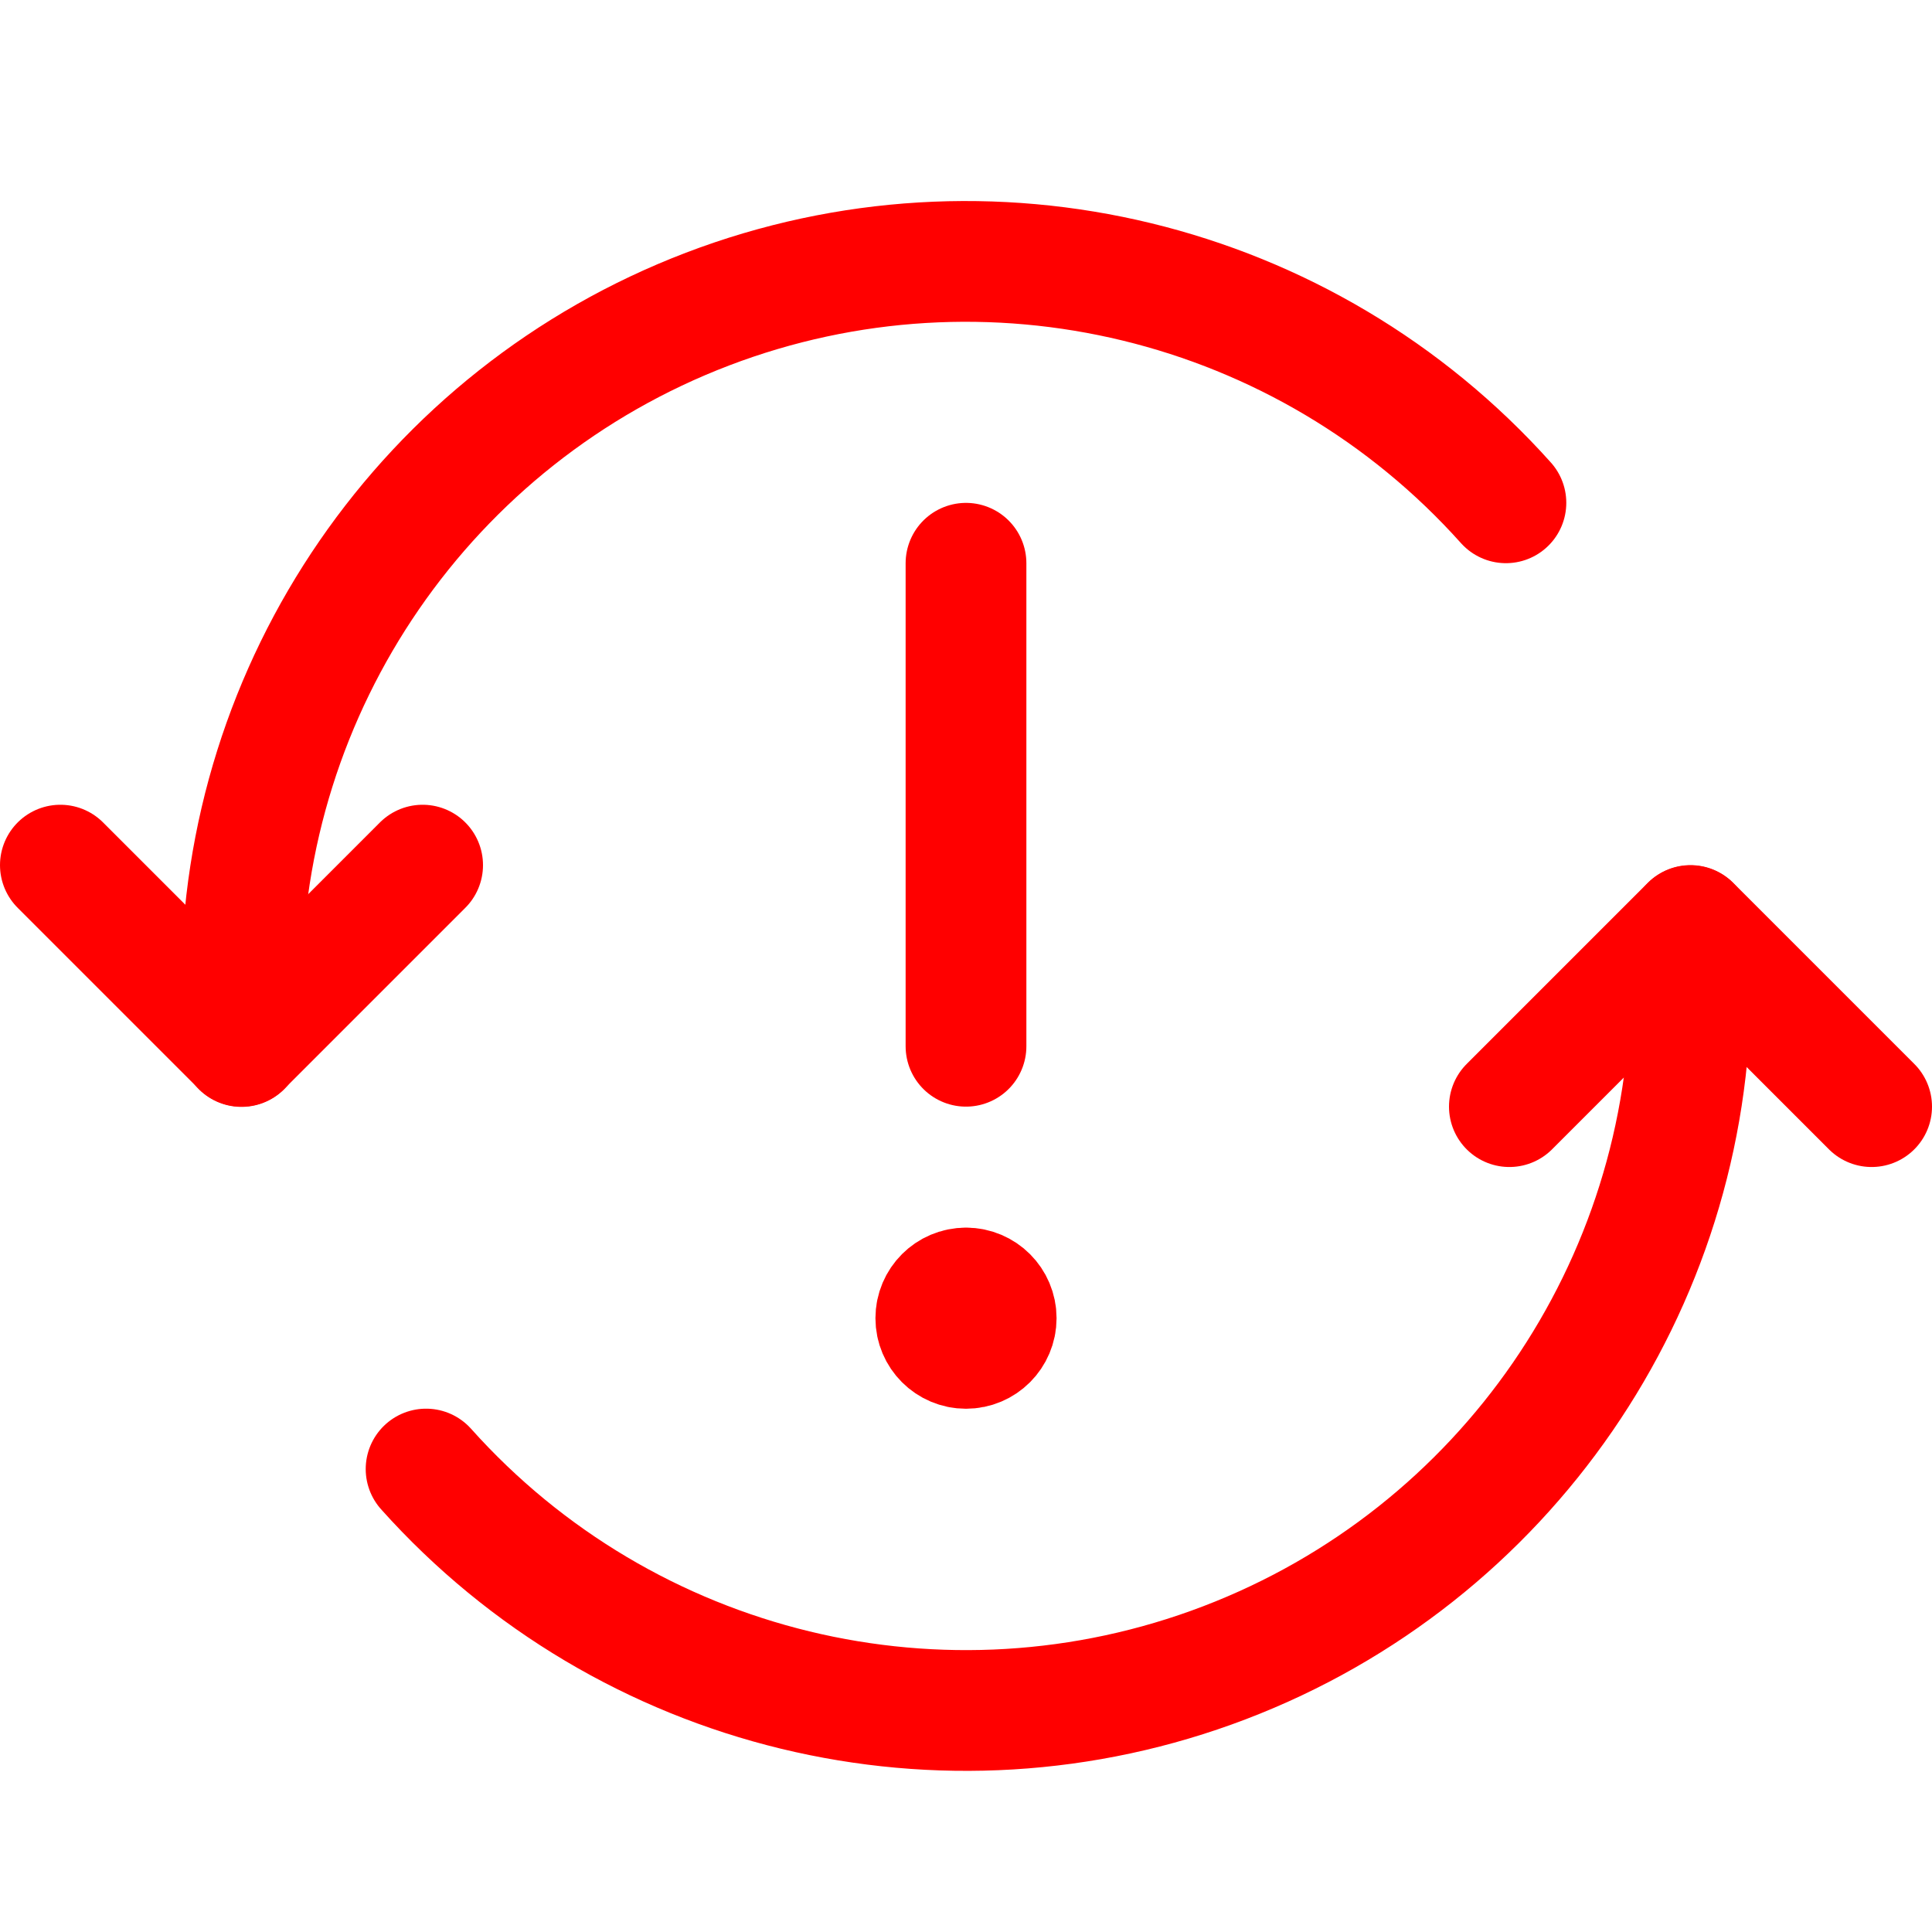
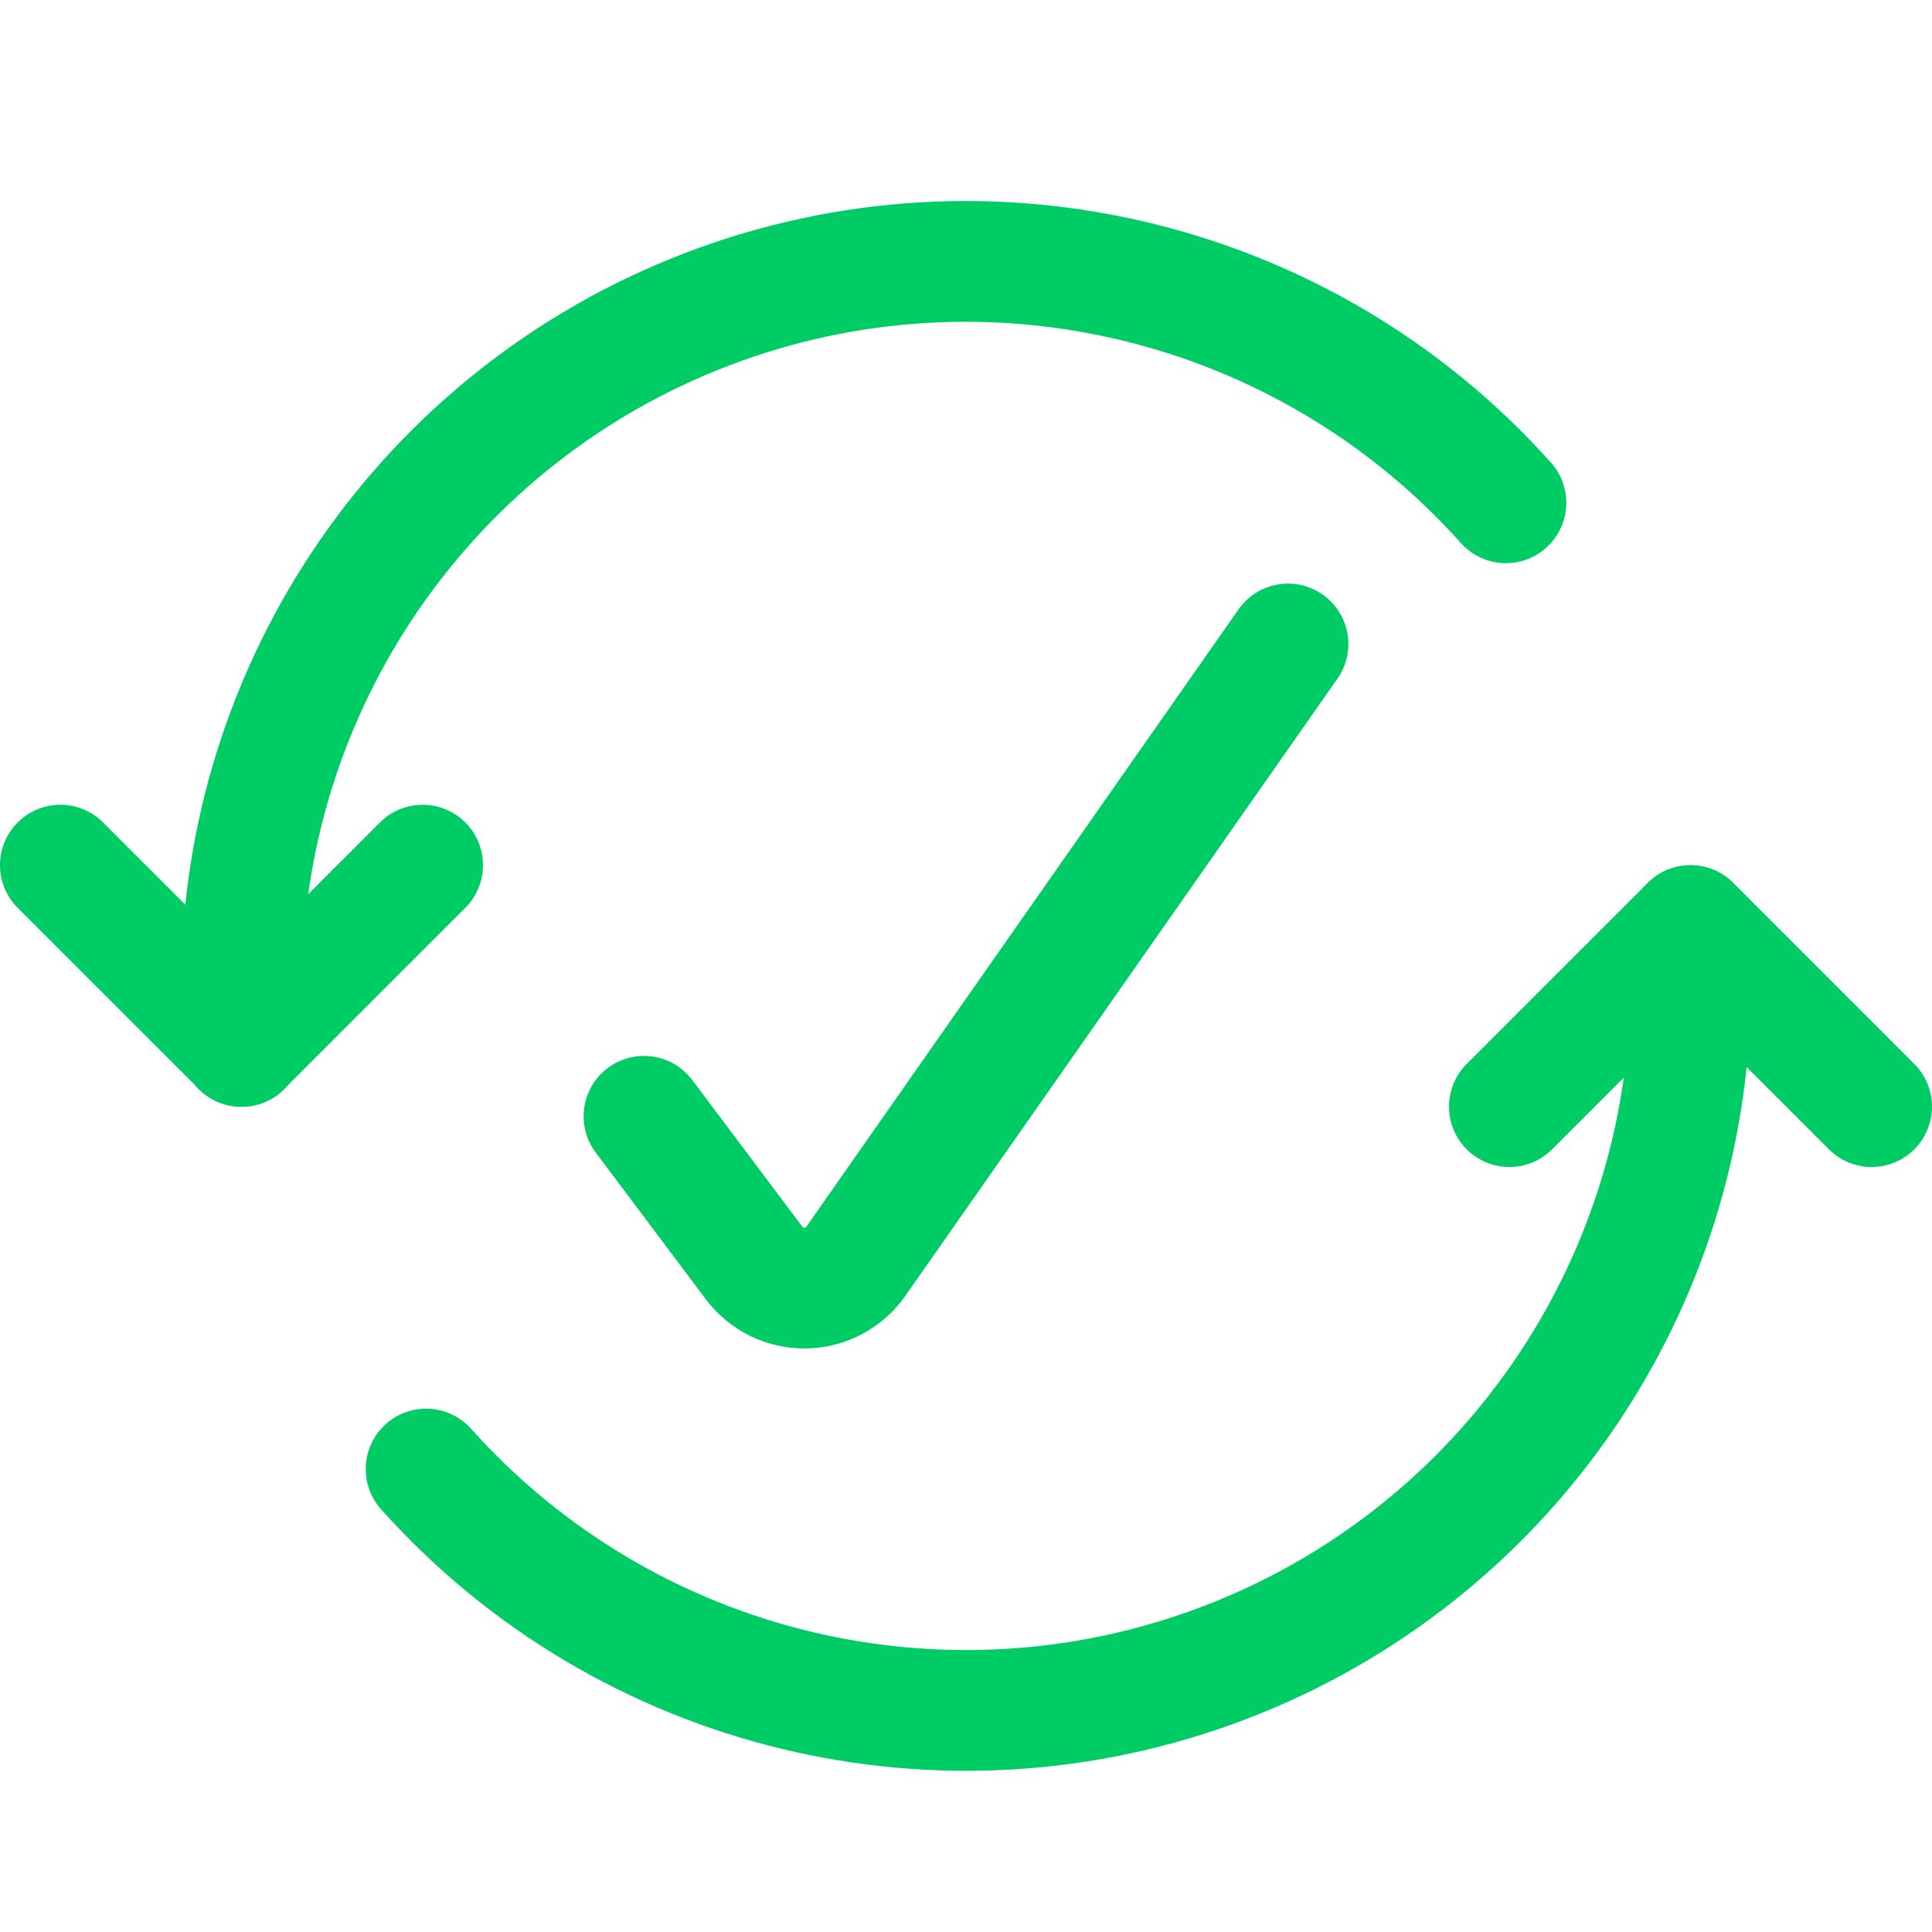
<svg xmlns="http://www.w3.org/2000/svg" width="24" height="24" viewBox="0 0 24 24" fill="none">
-   <path d="M18.707 6.246C16.219 3.466 12.273 2.509 8.788 3.84C5.302 5.172 3 8.516 3 12.247V13" stroke="#FF0000" stroke-width="1.5" stroke-linecap="round" stroke-linejoin="round" />
-   <path d="M5.293 18.249C7.781 21.03 11.726 21.987 15.212 20.655C18.697 19.324 20.999 15.98 21 12.249V11.5" stroke="#FF0000" stroke-width="1.5" stroke-linecap="round" stroke-linejoin="round" />
-   <path d="M18.75 13.747L21 11.497L23.25 13.747" stroke="#FF0000" stroke-width="1.5" stroke-linecap="round" stroke-linejoin="round" />
-   <path d="M5.25 10.747L3 12.997L0.75 10.747" stroke="#FF0000" stroke-width="1.5" stroke-linecap="round" stroke-linejoin="round" />
-   <path d="M12 6.997V12.997" stroke="#FF0000" stroke-width="1.5" stroke-linecap="round" stroke-linejoin="round" />
-   <path d="M12 16C11.793 16 11.625 16.168 11.625 16.375C11.625 16.582 11.793 16.75 12 16.75C12.207 16.75 12.375 16.582 12.375 16.375C12.375 16.168 12.207 16 12 16" stroke="#FF0000" stroke-width="1.5" stroke-linecap="round" stroke-linejoin="round" />
+   <path d="M18.707 6.246C16.219 3.466 12.273 2.509 8.788 3.84C5.302 5.172 3 8.516 3 12.247V13" stroke="#00CC66" stroke-width="1.5" stroke-linecap="round" stroke-linejoin="round" />
+   <path d="M5.293 18.249C7.781 21.029 11.726 21.986 15.212 20.655C18.697 19.324 20.999 15.98 21 12.249V11.5" stroke="#00CC66" stroke-width="1.5" stroke-linecap="round" stroke-linejoin="round" />
+   <path d="M18.75 13.747L21 11.497L23.25 13.747" stroke="#00CC66" stroke-width="1.5" stroke-linecap="round" stroke-linejoin="round" />
+   <path d="M5.25 10.747L3 12.997L0.75 10.747" stroke="#00CC66" stroke-width="1.5" stroke-linecap="round" stroke-linejoin="round" />
+   <path d="M16 8L10.634 15.665C10.49 15.872 10.256 15.997 10.005 16.001C9.753 16.005 9.515 15.888 9.365 15.686L8 13.867" stroke="#00CC66" stroke-width="1.5" stroke-linecap="round" stroke-linejoin="round" />
</svg>
